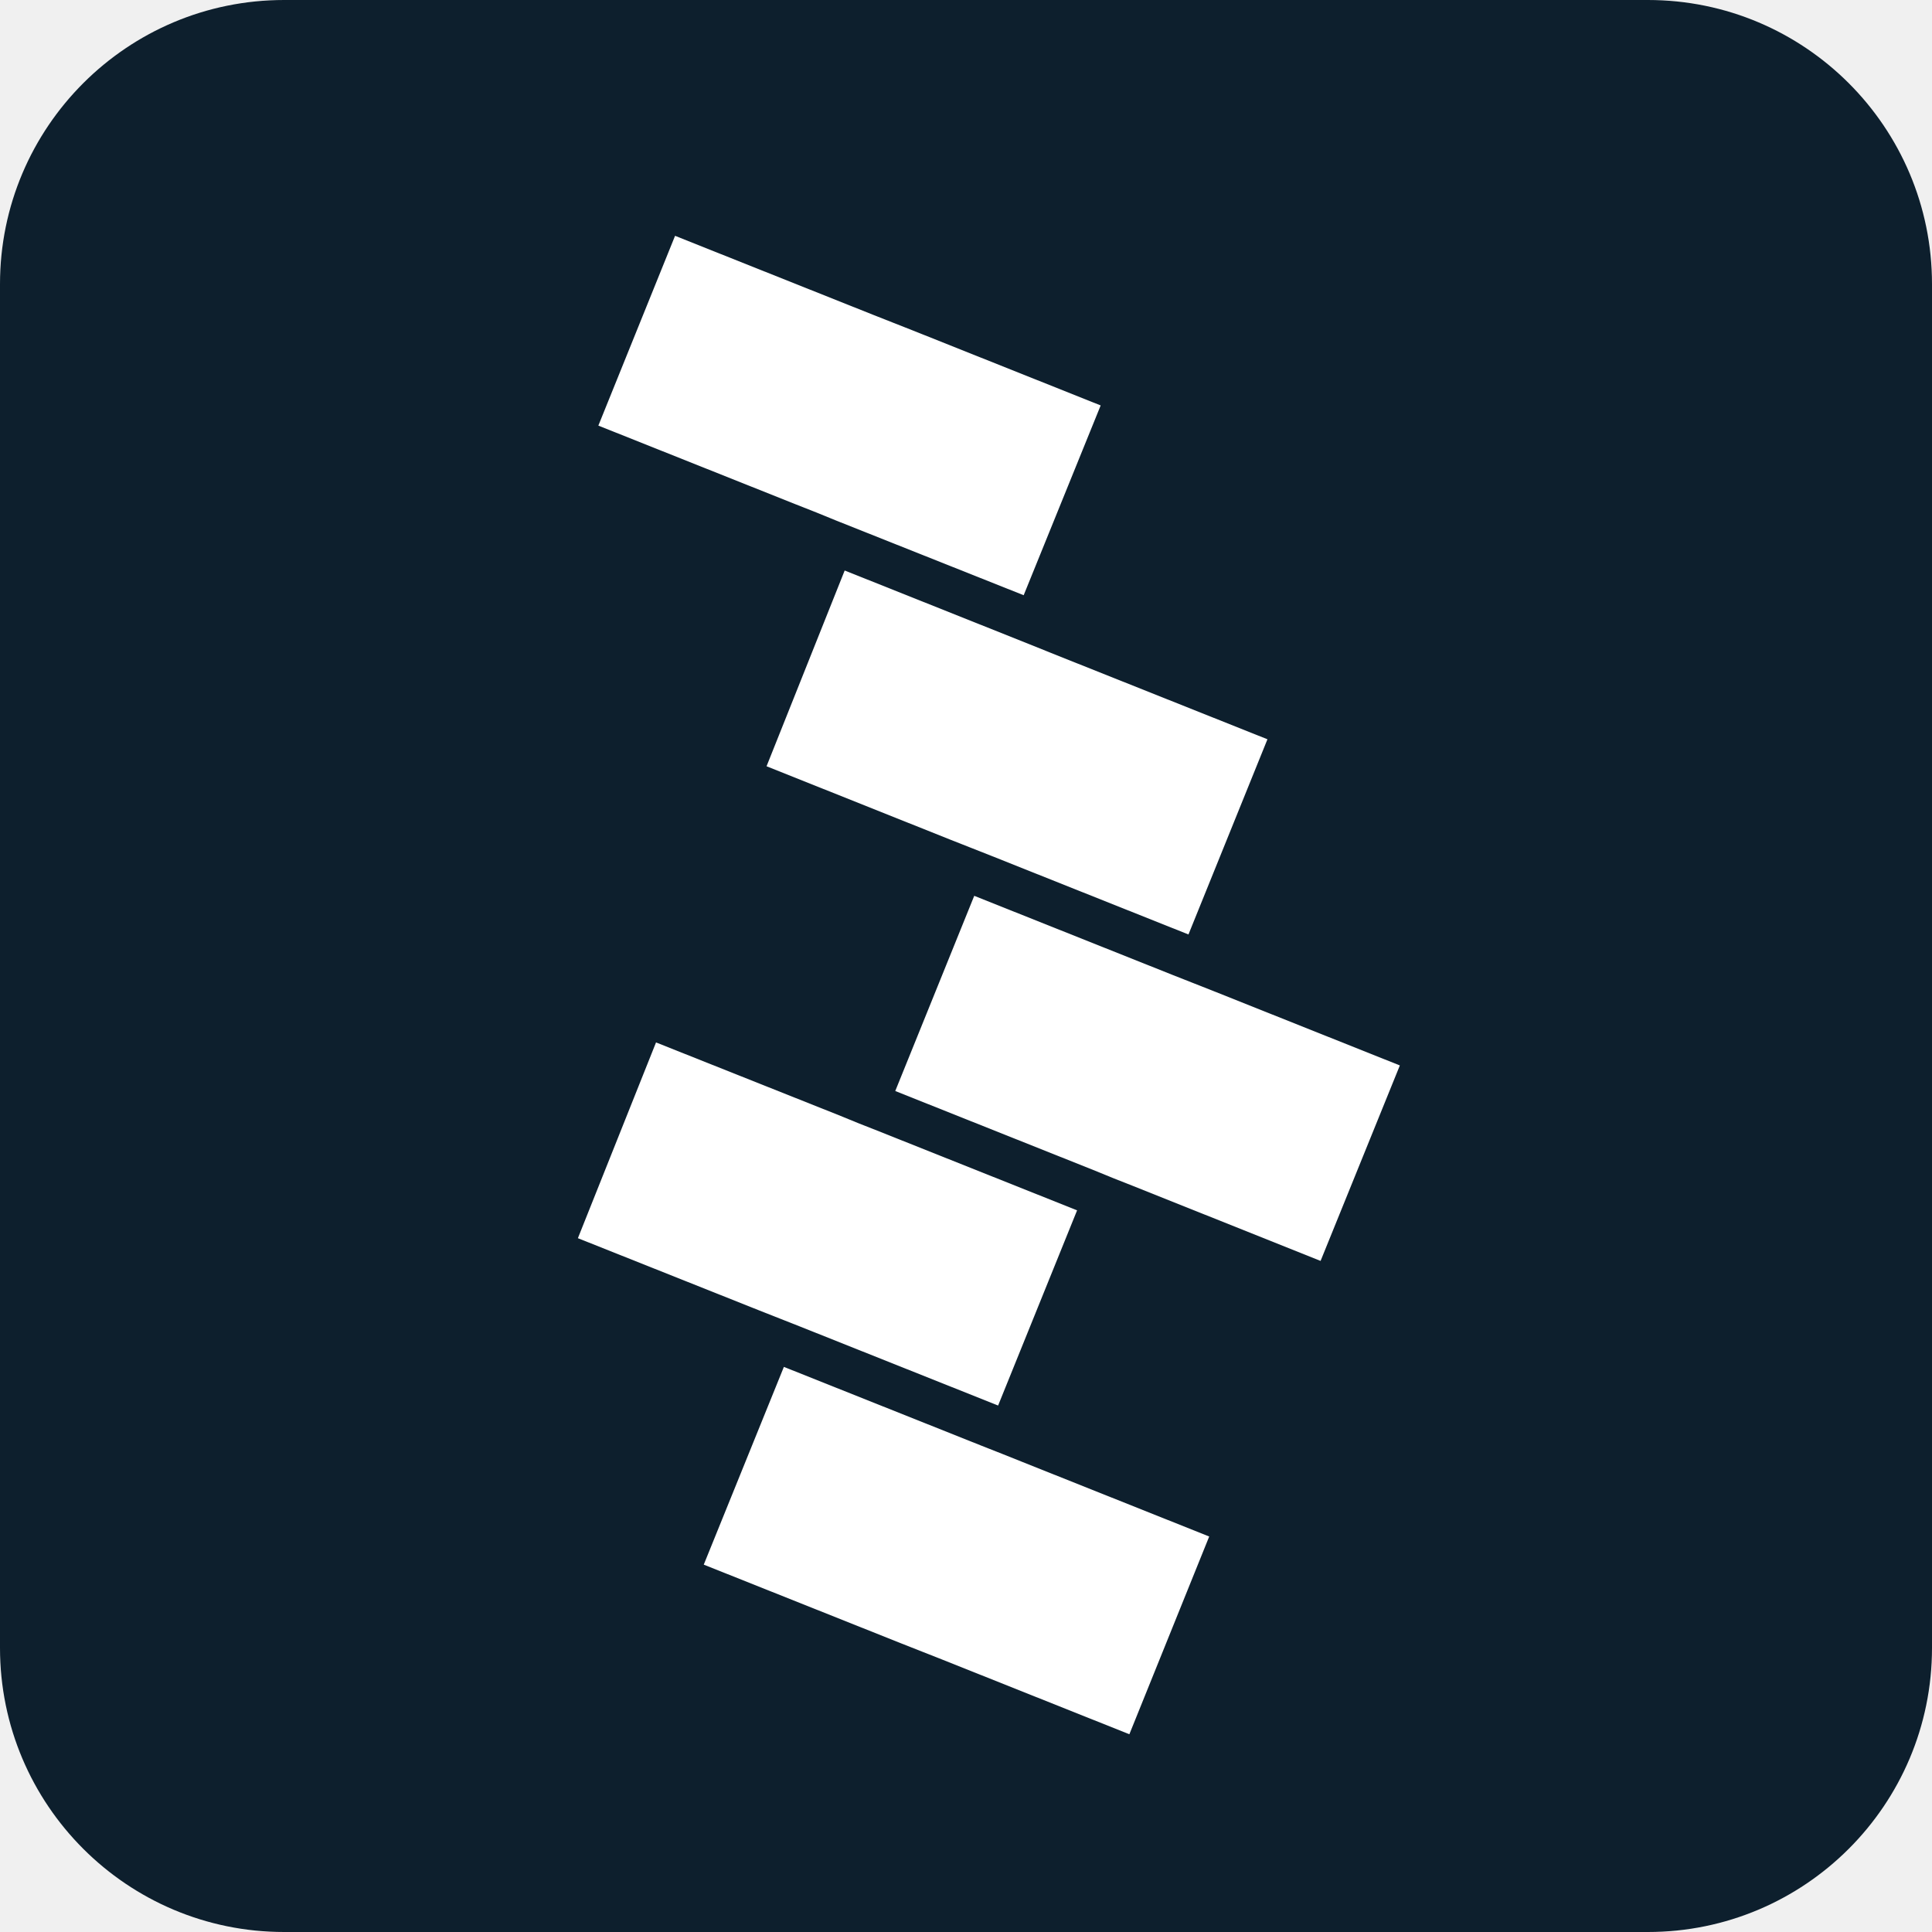
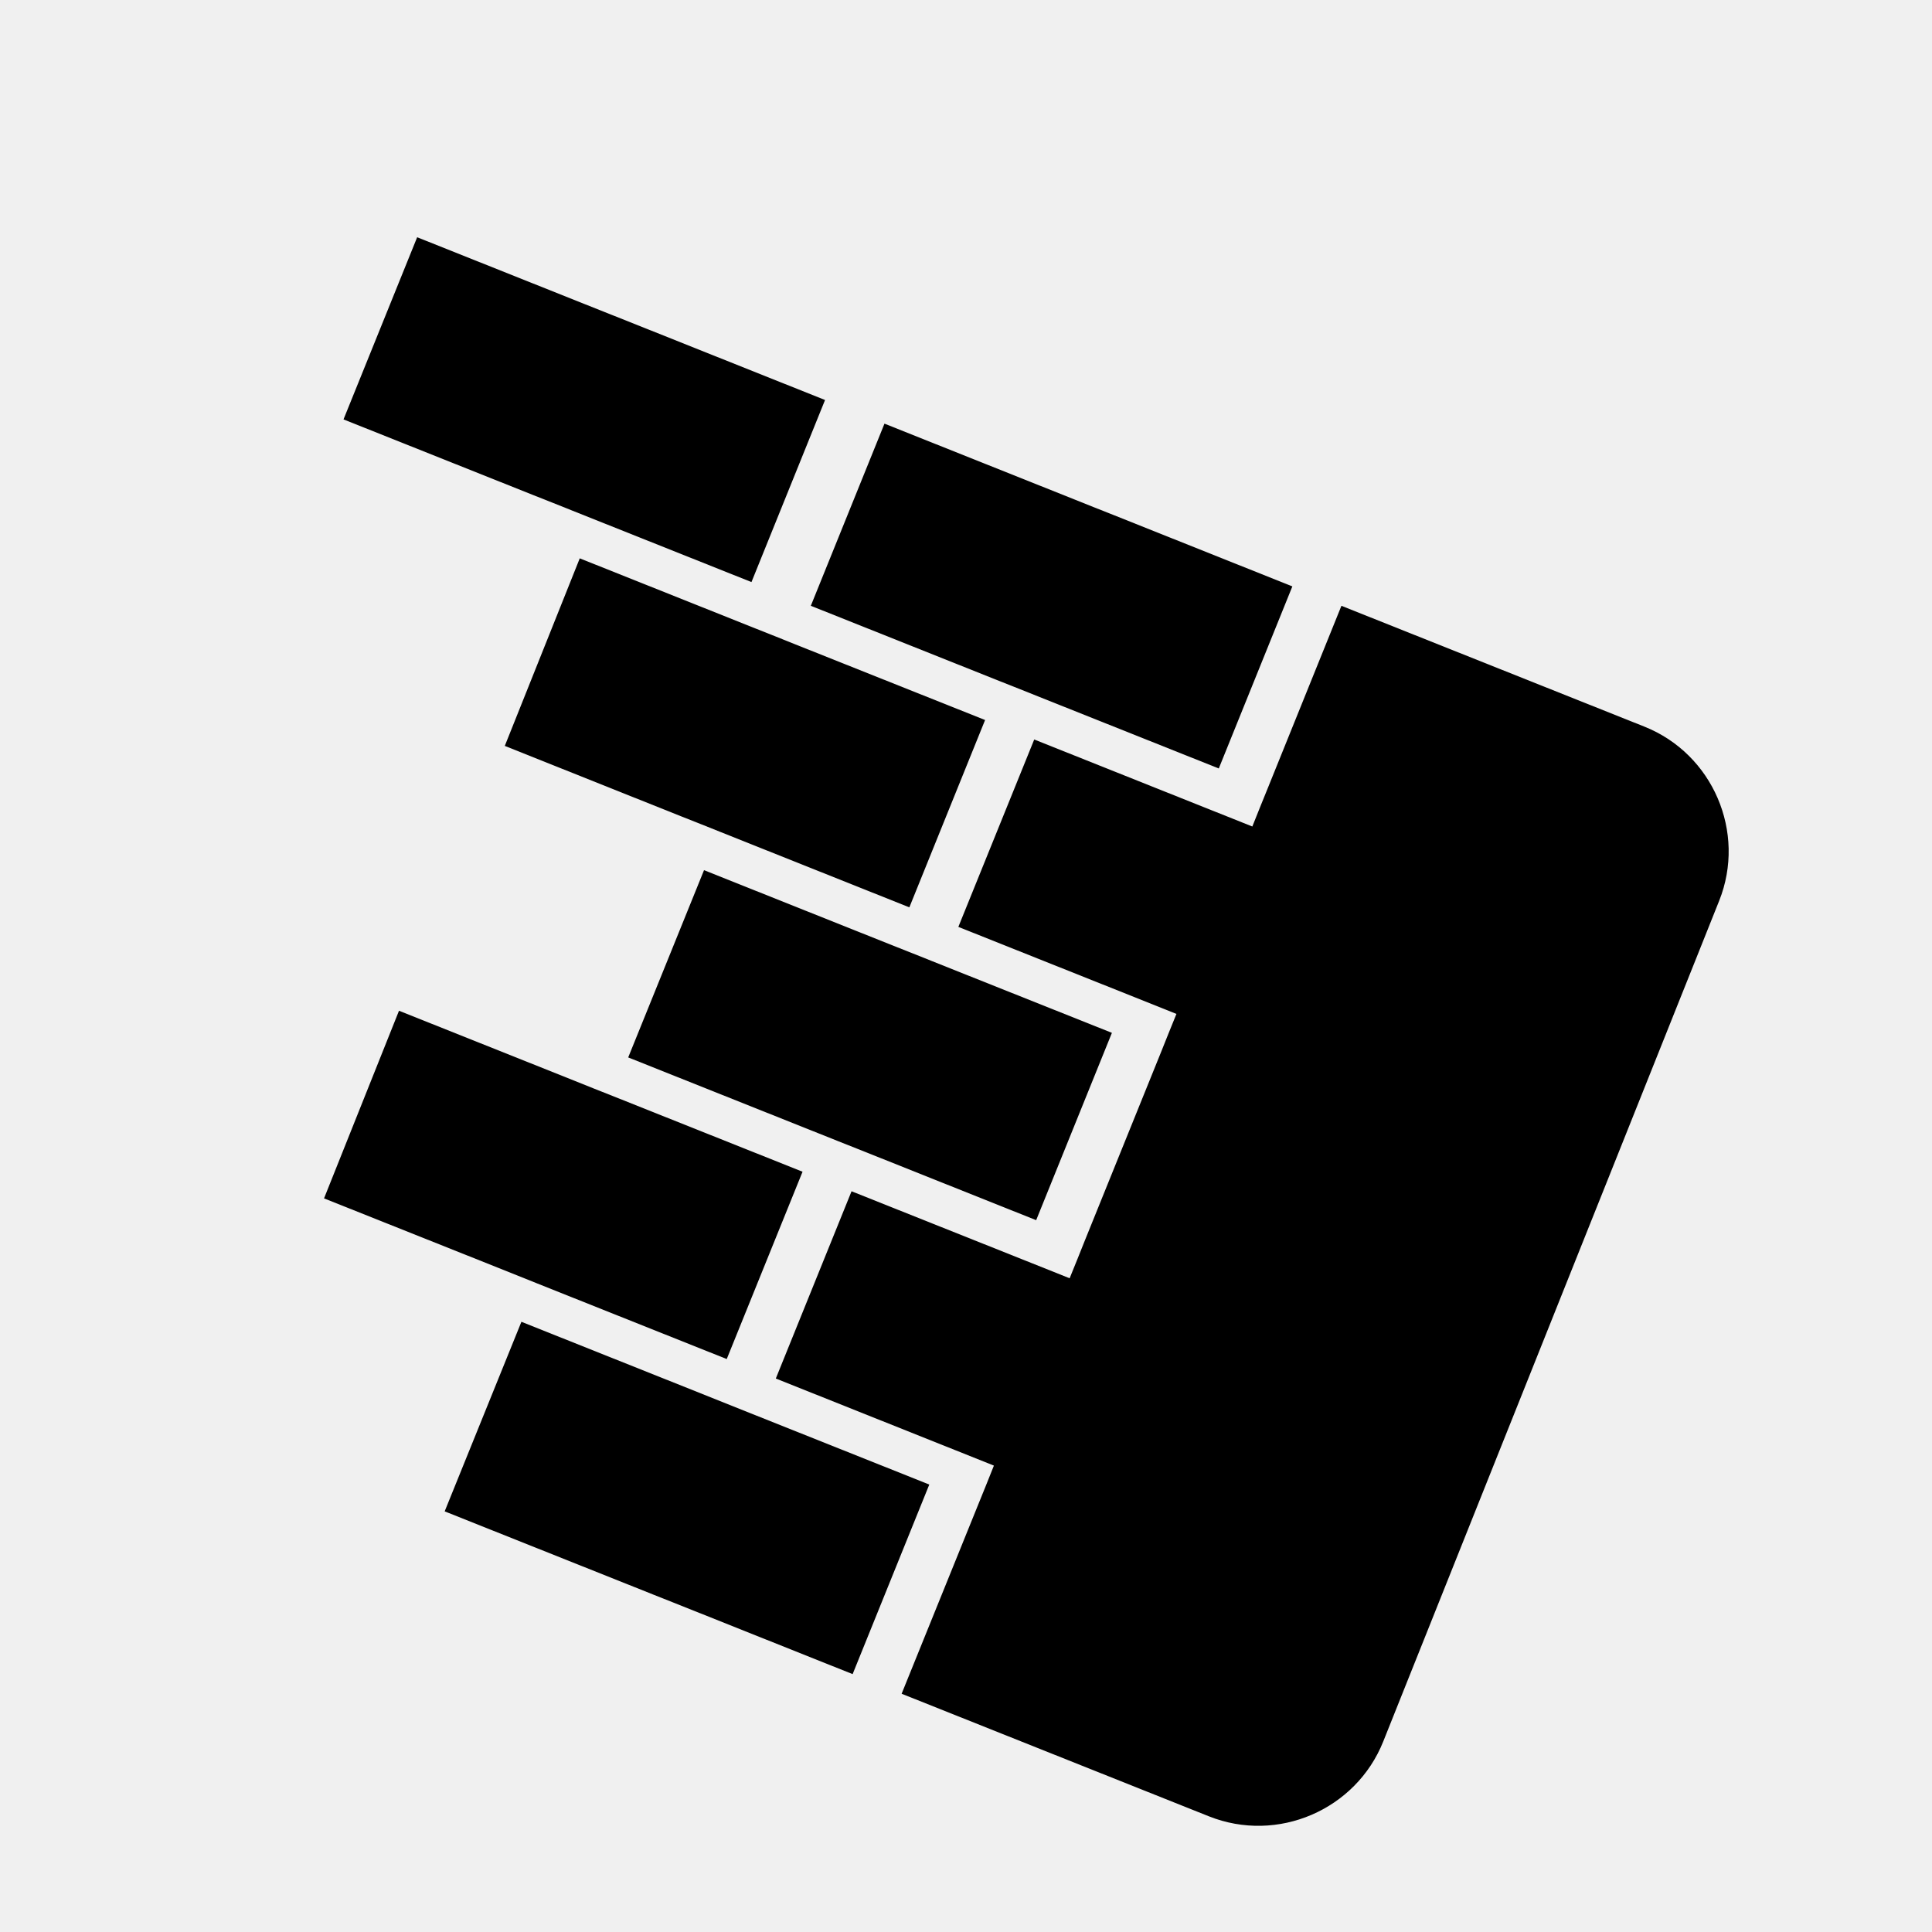
- <svg xmlns="http://www.w3.org/2000/svg" viewBox="-1 11 68 68">
-   <rect x="-1" y="11" width="68" height="68" rx="10" fill="#0d1f2d" />
-   <g fill="white">
-     <polygon points="26.45,57.41 27.16,57.69 34.13,60.47 36.91,53.6 29.94,50.82 29.23,50.54 28.52,50.25 22.09,47.69 19.34,54.58 25.74,57.13" />
-     <polygon points="33.15,40.83 33.86,41.11 40.83,43.89 43.61,37.02 36.64,34.24 35.94,33.96 35.22,33.67 28.73,31.08 25.98,37.97 32.44,40.55" />
-     <polygon points="27.74,29.04 28.45,29.33 35.03,31.95 37.74,25.27 31.15,22.64 30.44,22.36 29.73,22.08 22.76,19.3 20.06,25.98 27.03,28.76" />
-     <polygon points="34.27,62.17 33.56,61.89 26.59,59.11 23.77,66.07 30.74,68.85 31.45,69.13 32.16,69.41 38.75,72.04 41.56,65.08 34.97,62.45" />
-     <polygon points="38.9,52.75 45.48,55.38 48.27,48.5 41.68,45.87 40.97,45.59 40.26,45.31 33.29,42.53 30.51,49.4 37.48,52.18 38.19,52.47" />
-   </g>
+ <svg xmlns="http://www.w3.org/2000/svg" id="Calque_1" version="1.1" viewBox="0 0 250 250">
+   <defs>
+     <style>
+       /* Black in light mode, white in dark mode */
+       .mark { fill: #000000; }
+       @media (prefers-color-scheme: dark) {
+         .mark { fill: #ffffff; }
+       }
+     </style>
+   </defs>
+   <polygon class="mark" points="66.98 165.06 69.47 166.06 94.04 175.86 103.85 151.62 79.28 141.82 76.78 140.83 74.29 139.83 51.63 130.79 41.93 155.07 64.48 164.06 66.98 165.06" />
+   <polygon class="mark" points="90.61 106.61 93.11 107.61 117.67 117.41 127.47 93.17 102.91 83.38 100.42 82.38 97.9 81.38 75.02 72.25 65.32 96.52 88.11 105.62 90.61 106.61" />
+   <polygon class="mark" points="71.52 65.06 74.02 66.06 97.24 75.32 106.76 51.76 83.54 42.49 81.04 41.49 78.54 40.5 53.98 30.7 44.45 54.27 69.02 64.07 71.52 65.06" />
+   <polygon class="mark" points="94.53 181.84 92.03 180.84 67.47 171.04 57.54 195.57 82.11 205.37 84.61 206.37 87.11 207.36 110.33 216.63 120.25 192.1 97.03 182.84 94.53 181.84" />
+   <polygon class="mark" points="110.86 148.62 134.08 157.89 143.88 133.65 120.66 124.39 118.16 123.39 115.66 122.4 91.1 112.6 81.29 136.83 105.86 146.63 108.36 147.63 110.86 148.62" />
+   <polygon class="mark" points="131.99 89.18 134.49 90.18 157.71 99.44 167.23 75.88 144.01 66.61 141.51 65.62 139.01 64.62 114.45 54.82 104.92 78.39 129.49 88.19 131.99 89.18" />
+   <path class="mark" d="M133.82,95.71l-9.81,24.23,23.22,9.26,2.5,1,2.5,1-1.01,2.49-1,2.5-9.8,24.23-1,2.5-1.01,2.49-2.5-1-2.5-1-23.22-9.26-9.8,24.23,23.22,9.27,2.5,1,2.5,1-1,2.5-1.01,2.49-9.93,24.53,39.76,15.86c8.87,3.54,19.02-.82,22.56-9.68l3.38-8.46,1-2.5,1-2.5,9.7-24.28,1-2.5,1-2.5,9.7-24.28,1-2.5,1-2.5,9.7-24.28,1-2.5,1-2.5,2.99-7.49c3.54-8.86-.82-19.01-9.69-22.54l-39.19-15.63-9.52,23.57-1.01,2.49-1,2.5-2.5-1-2.51-1-23.21-9.26Z" />
</svg>
